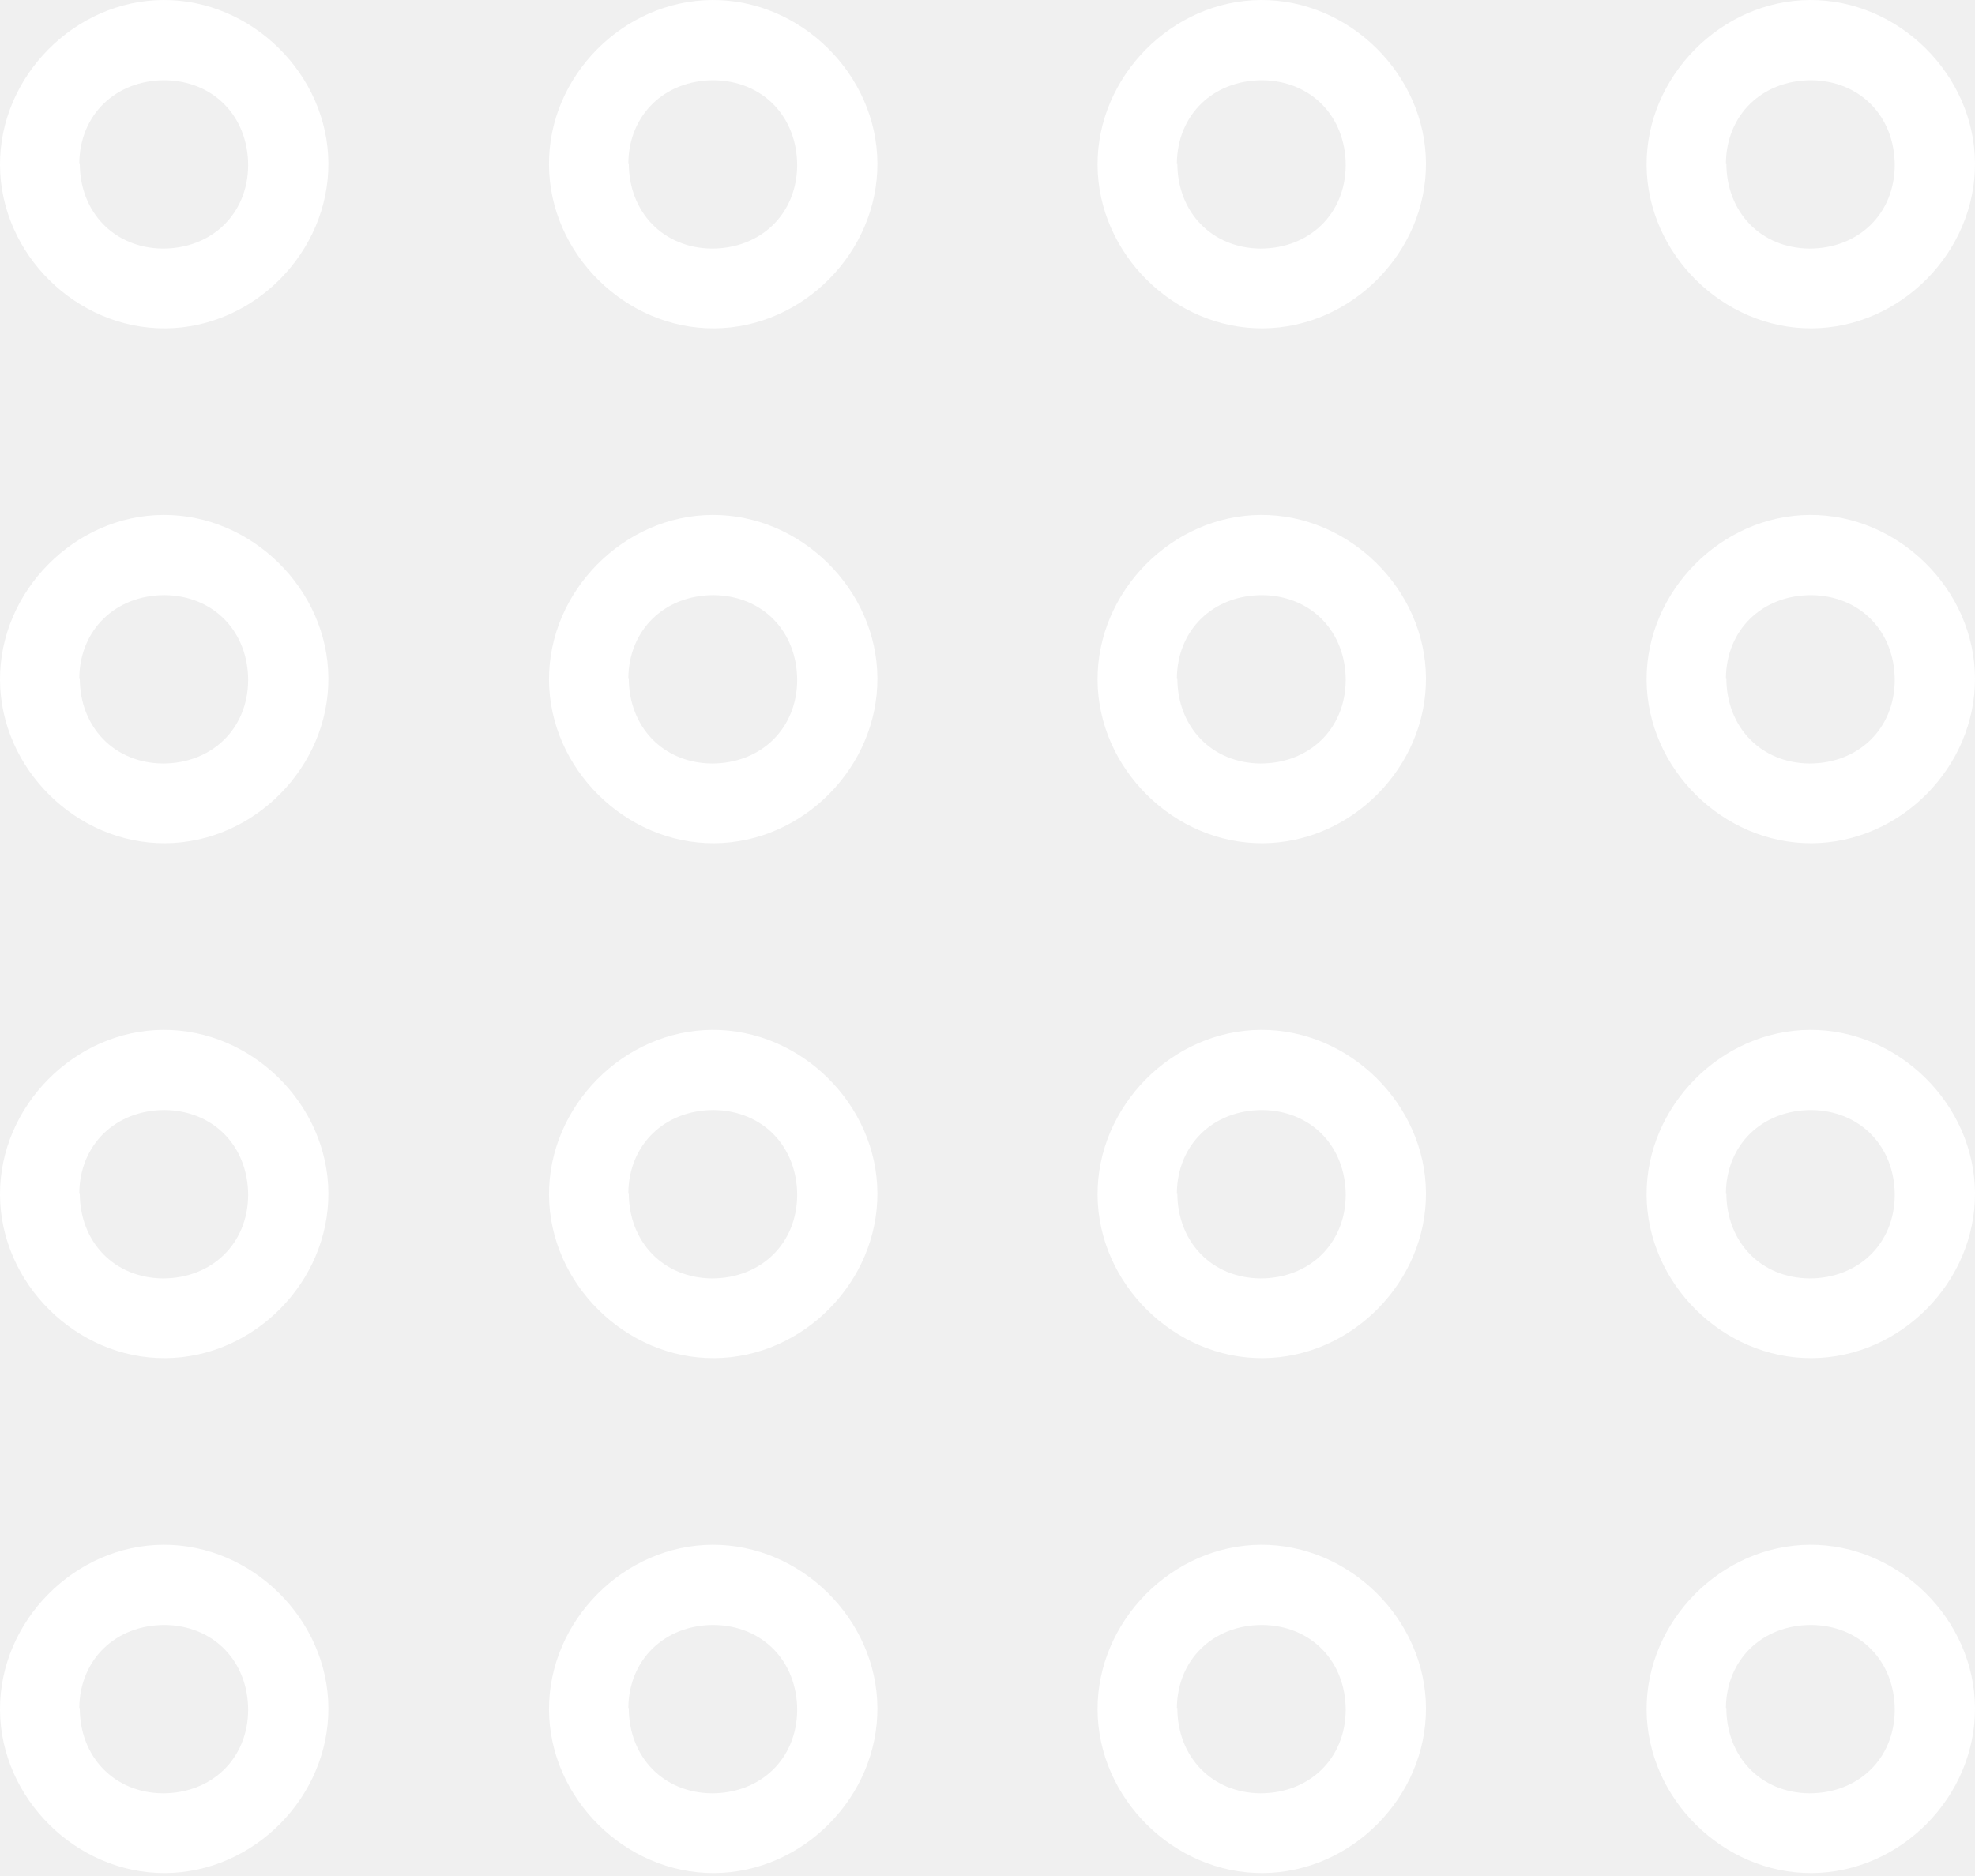
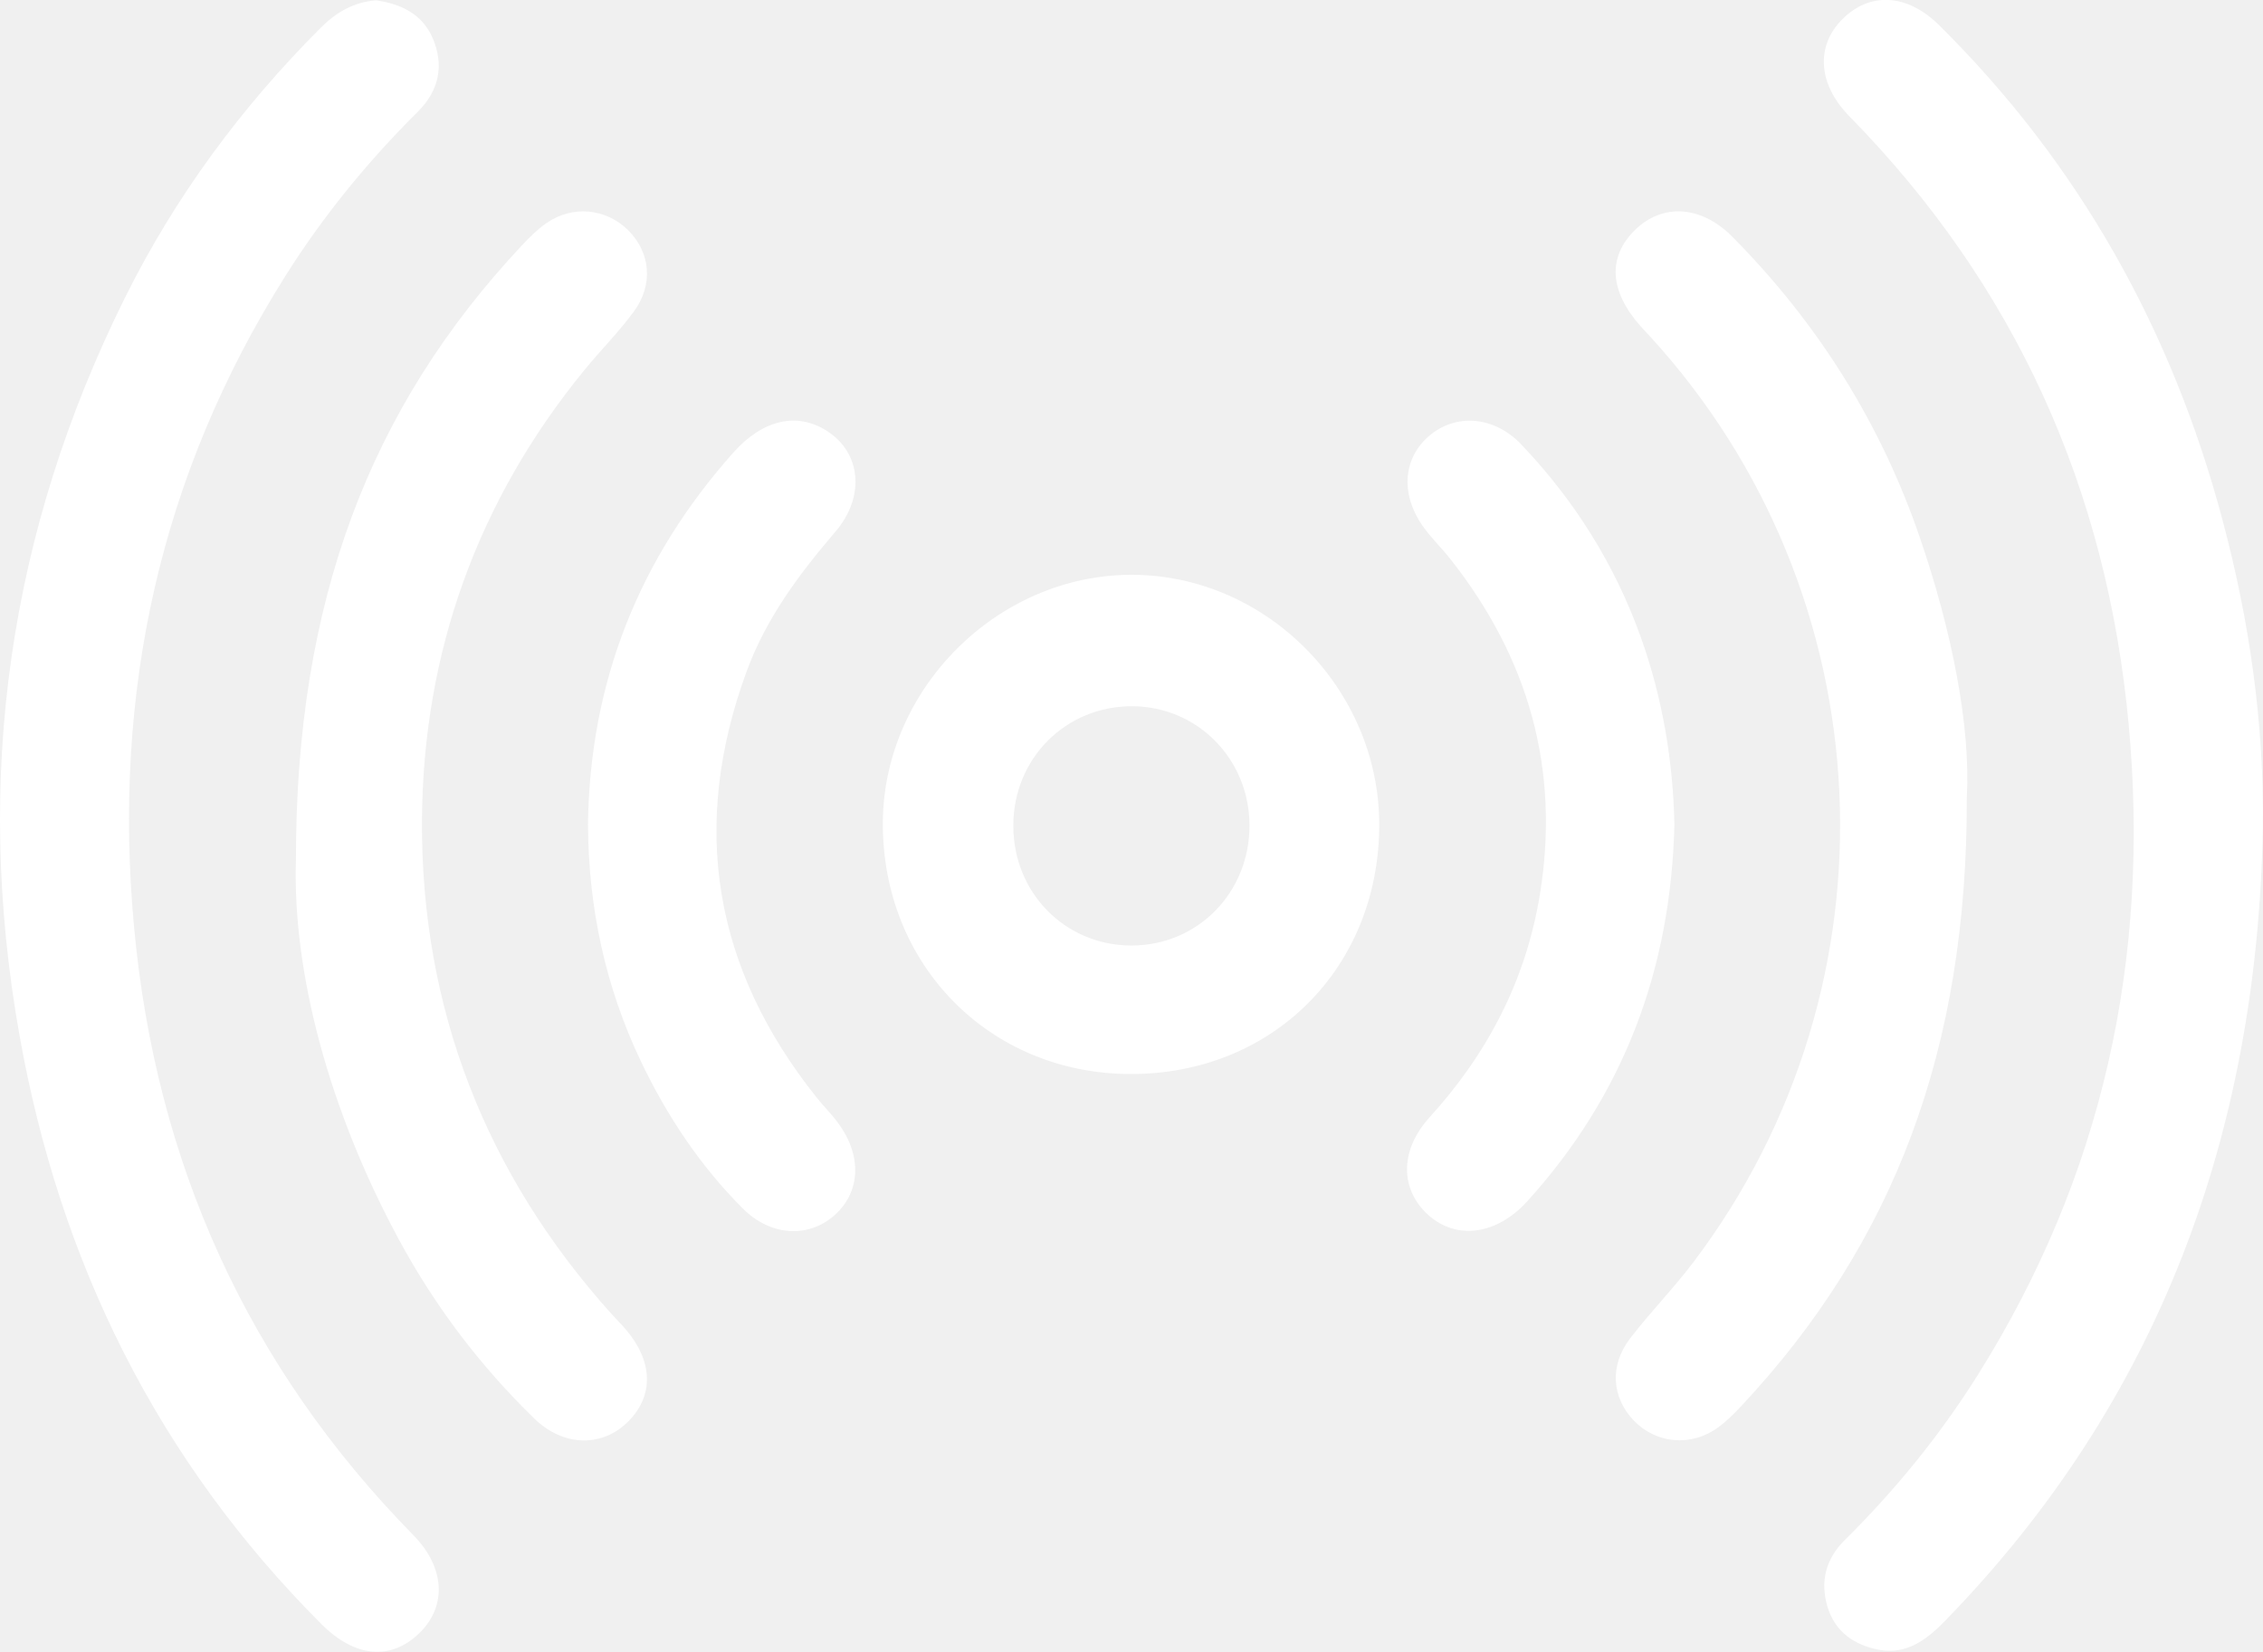
- <svg xmlns="http://www.w3.org/2000/svg" width="120" height="114" viewBox="0 0 120 114" fill="none">
-   <g clip-path="url(#clip0_291_1132)">
-     <path d="M19.953 9.92C19.981 15.305 15.447 19.925 10.033 19.953C4.648 19.981 0.028 15.447 0 10.033C-0.028 4.648 4.535 0.028 9.92 0C15.305 -0.028 19.925 4.535 19.953 9.92ZM4.847 9.92C4.847 12.896 6.944 15.078 9.891 15.106C12.867 15.106 15.05 13.009 15.078 10.062C15.078 7.086 12.981 4.903 10.005 4.875C7.029 4.875 4.847 6.972 4.818 9.92H4.847Z" fill="white" />
-     <path d="M53.311 9.92C53.34 15.305 48.805 19.924 43.392 19.953C38.007 19.981 33.387 15.418 33.358 10.033C33.302 4.648 37.865 0.028 43.278 -0C48.663 -0.028 53.283 4.535 53.311 9.92ZM38.205 9.92C38.205 12.896 40.302 15.078 43.25 15.106C46.226 15.106 48.408 13.009 48.436 10.061C48.436 7.085 46.339 4.903 43.363 4.875C40.387 4.875 38.205 6.972 38.177 9.92H38.205Z" fill="white" />
-     <path d="M86.641 9.92C86.67 15.305 82.135 19.924 76.722 19.953C71.337 19.981 66.717 15.418 66.689 10.033C66.66 4.648 71.223 0.028 76.608 -0C81.993 -0.028 86.613 4.535 86.641 9.92ZM71.535 9.92C71.535 12.896 73.632 15.078 76.58 15.106C79.556 15.106 81.738 13.009 81.766 10.061C81.766 7.085 79.669 4.903 76.693 4.875C73.717 4.875 71.535 6.972 71.507 9.92H71.535Z" fill="white" />
-     <path d="M120 9.92C120.028 15.305 115.493 19.924 110.08 19.953C104.695 19.981 100.075 15.418 100.047 10.033C100.019 4.648 104.582 0.028 109.967 -0C115.352 -0.028 119.971 4.535 120 9.92ZM104.893 9.92C104.893 12.896 106.991 15.078 109.938 15.106C112.914 15.106 115.097 13.009 115.125 10.061C115.125 7.085 113.028 4.903 110.052 4.875C107.076 4.875 104.893 6.972 104.865 9.92H104.893Z" fill="white" />
-     <path d="M19.953 41.209C19.981 46.594 15.447 51.214 10.033 51.242C4.648 51.271 0.028 46.708 0 41.323C-0.028 35.938 4.535 31.318 9.92 31.29C15.305 31.261 19.925 35.824 19.953 41.209ZM4.847 41.209C4.847 44.185 6.944 46.368 9.891 46.396C12.867 46.396 15.05 44.299 15.078 41.351C15.078 38.375 12.981 36.193 10.005 36.164C7.029 36.164 4.847 38.262 4.818 41.209H4.847Z" fill="white" />
-     <path d="M53.311 41.209C53.34 46.594 48.805 51.214 43.392 51.242C38.007 51.271 33.387 46.708 33.358 41.323C33.33 35.938 37.893 31.318 43.278 31.29C48.663 31.261 53.283 35.824 53.311 41.209ZM38.205 41.209C38.205 44.185 40.302 46.368 43.25 46.396C46.226 46.396 48.408 44.299 48.437 41.351C48.437 38.375 46.339 36.193 43.363 36.164C40.387 36.164 38.205 38.262 38.177 41.209H38.205Z" fill="white" />
-     <path d="M86.641 41.209C86.67 46.594 82.135 51.214 76.722 51.242C71.337 51.271 66.717 46.708 66.689 41.323C66.66 35.938 71.223 31.318 76.608 31.29C81.993 31.261 86.613 35.824 86.641 41.209ZM71.535 41.209C71.535 44.185 73.632 46.368 76.58 46.396C79.556 46.396 81.738 44.299 81.766 41.351C81.766 38.375 79.669 36.193 76.693 36.164C73.717 36.164 71.535 38.262 71.507 41.209H71.535Z" fill="white" />
-     <path d="M120 41.209C120.028 46.594 115.493 51.214 110.08 51.242C104.695 51.271 100.075 46.708 100.047 41.323C100.019 35.938 104.582 31.318 109.967 31.29C115.352 31.261 119.971 35.824 120 41.209ZM104.893 41.209C104.893 44.185 106.991 46.368 109.938 46.396C112.914 46.396 115.097 44.299 115.125 41.351C115.125 38.375 113.028 36.193 110.052 36.164C107.076 36.164 104.893 38.262 104.865 41.209H104.893Z" fill="white" />
-     <path d="M19.953 72.499C19.981 77.884 15.447 82.504 10.033 82.532C4.648 82.56 0.028 77.997 0 72.612C-0.028 67.227 4.535 62.608 9.92 62.579C15.305 62.551 19.925 67.114 19.953 72.499ZM4.847 72.499C4.847 75.475 6.944 77.657 9.891 77.686C12.867 77.686 15.05 75.588 15.078 72.641C15.078 69.665 12.981 67.482 10.005 67.454C7.029 67.454 4.847 69.551 4.818 72.499H4.847Z" fill="white" />
-     <path d="M53.311 72.499C53.34 77.884 48.805 82.504 43.392 82.532C38.007 82.56 33.387 77.997 33.358 72.612C33.33 67.227 37.893 62.608 43.278 62.579C48.663 62.551 53.283 67.114 53.311 72.499ZM38.205 72.499C38.205 75.475 40.302 77.657 43.25 77.686C46.226 77.686 48.408 75.588 48.437 72.641C48.437 69.665 46.339 67.482 43.363 67.454C40.387 67.454 38.205 69.551 38.177 72.499H38.205Z" fill="white" />
-     <path d="M86.641 72.499C86.67 77.884 82.135 82.504 76.722 82.532C71.337 82.56 66.717 77.997 66.689 72.612C66.66 67.227 71.223 62.608 76.608 62.579C81.993 62.551 86.613 67.114 86.641 72.499ZM71.535 72.499C71.535 75.475 73.632 77.657 76.58 77.686C79.556 77.686 81.738 75.588 81.766 72.641C81.766 69.665 79.669 67.482 76.693 67.454C73.717 67.454 71.535 69.551 71.507 72.499H71.535Z" fill="white" />
-     <path d="M120 72.499C120.028 77.884 115.493 82.504 110.08 82.532C104.695 82.56 100.075 77.997 100.047 72.612C100.019 67.227 104.582 62.608 109.967 62.579C115.352 62.551 119.971 67.114 120 72.499ZM104.893 72.499C104.893 75.475 106.991 77.657 109.938 77.686C112.914 77.686 115.097 75.588 115.125 72.641C115.125 69.665 113.028 67.482 110.052 67.454C107.076 67.454 104.893 69.551 104.865 72.499H104.893Z" fill="white" />
-     <path d="M19.953 103.788C19.981 109.173 15.447 113.793 10.033 113.822C4.648 113.85 0.028 109.287 0 103.902C-0.028 98.517 4.535 93.897 9.92 93.869C15.305 93.84 19.925 98.403 19.953 103.788ZM4.847 103.788C4.847 106.764 6.944 108.947 9.891 108.975C12.867 108.975 15.05 106.878 15.078 103.93C15.078 100.954 12.981 98.772 10.005 98.744C7.029 98.744 4.847 100.841 4.818 103.788H4.847Z" fill="white" />
-     <path d="M53.311 103.788C53.34 109.173 48.805 113.793 43.392 113.822C38.007 113.85 33.387 109.287 33.358 103.902C33.33 98.517 37.893 93.897 43.278 93.869C48.663 93.84 53.283 98.403 53.311 103.788ZM38.205 103.788C38.205 106.764 40.302 108.947 43.25 108.975C46.226 108.975 48.408 106.878 48.437 103.93C48.437 100.954 46.339 98.772 43.363 98.744C40.387 98.744 38.205 100.841 38.177 103.788H38.205Z" fill="white" />
-     <path d="M86.641 103.788C86.67 109.173 82.135 113.793 76.722 113.822C71.337 113.85 66.717 109.287 66.689 103.902C66.66 98.517 71.223 93.897 76.608 93.869C81.993 93.84 86.613 98.403 86.641 103.788ZM71.535 103.788C71.535 106.764 73.632 108.947 76.58 108.975C79.556 108.975 81.738 106.878 81.766 103.93C81.766 100.954 79.669 98.772 76.693 98.744C73.717 98.744 71.535 100.841 71.507 103.788H71.535Z" fill="white" />
-     <path d="M120 103.788C120.028 109.173 115.493 113.793 110.08 113.822C104.695 113.85 100.075 109.287 100.047 103.902C100.019 98.517 104.582 93.897 109.967 93.869C115.352 93.84 119.971 98.403 120 103.788ZM104.893 103.788C104.893 106.764 106.991 108.947 109.938 108.975C112.914 108.975 115.097 106.878 115.125 103.93C115.125 100.954 113.028 98.772 110.052 98.744C107.076 98.744 104.893 100.841 104.865 103.788H104.893Z" fill="white" />
+ <svg xmlns="http://www.w3.org/2000/svg" width="137" height="100" viewBox="0 0 137 100" fill="none">
+   <g clip-path="url(#clip0_443_147)">
+     <path d="M22.764 0.02C24.223 0.226 25.554 0.818 26.198 2.317C26.901 3.956 26.573 5.491 25.306 6.752C22.26 9.777 19.554 13.085 17.264 16.727C9.677 28.784 6.807 41.953 8.114 56.109C9.433 70.403 14.989 82.706 25.026 92.938C26.937 94.888 27.053 97.2 25.438 98.816C23.719 100.536 21.521 100.387 19.454 98.316C9.553 88.402 3.617 76.429 1.171 62.623C-1.591 47.045 0.536 32.188 7.555 18.044C10.588 11.933 14.586 6.518 19.394 1.704C20.326 0.77 21.361 0.133 22.764 0.02Z" fill="white" />
+     <path d="M136.992 50.175C136.632 68.626 130.72 84.817 117.738 98.139C116.618 99.287 115.391 100.201 113.708 99.867C112.265 99.581 111.106 98.803 110.643 97.297C110.167 95.746 110.535 94.368 111.678 93.236C114.732 90.215 117.43 86.903 119.72 83.261C127.299 71.204 130.177 58.031 128.87 43.871C127.547 29.581 121.995 17.27 111.958 7.038C110.039 5.08 109.919 2.78 111.534 1.164C113.189 -0.496 115.443 -0.399 117.386 1.519C125.856 9.898 131.472 19.945 134.546 31.467C136.181 37.586 137.076 43.802 136.992 50.171V50.175Z" fill="white" />
+     <path d="M17.916 52.048C17.907 36.426 22.368 24.703 31.59 14.861C32.046 14.374 32.529 13.894 33.069 13.516C34.636 12.412 36.682 12.605 38.017 13.927C39.38 15.276 39.576 17.226 38.369 18.866C37.458 20.102 36.367 21.198 35.391 22.387C28.912 30.302 25.606 39.504 25.546 49.664C25.482 61.032 29.399 71.075 37.03 79.555C37.298 79.853 37.586 80.135 37.849 80.438C39.528 82.391 39.604 84.446 38.061 86.025C36.507 87.62 34.136 87.616 32.349 85.88C29.068 82.689 26.322 79.064 24.143 75.031C19.922 67.212 17.7 58.877 17.916 52.053V52.048Z" fill="white" />
+     <path d="M119.069 48.27C119.109 63.469 114.672 75.201 105.47 85.062C105.014 85.55 104.539 86.033 104.003 86.42C102.376 87.604 100.254 87.403 98.903 85.993C97.576 84.603 97.428 82.673 98.675 81.042C99.89 79.451 101.309 78.008 102.516 76.413C115.291 59.526 114.176 35.975 99.89 20.364C99.71 20.167 99.522 19.977 99.343 19.776C97.424 17.629 97.304 15.55 99.003 13.902C100.646 12.311 102.98 12.424 104.863 14.322C110.031 19.53 113.856 25.613 116.239 32.579C118.165 38.203 119.308 43.975 119.069 48.27Z" fill="white" />
+     <path d="M83.498 49.946C83.486 58.603 77.026 65.053 68.404 65.02C59.874 64.988 53.383 58.369 53.447 49.76C53.507 41.671 60.402 34.81 68.484 34.798C76.65 34.786 83.509 41.707 83.498 49.946ZM68.516 57.241C72.529 57.233 75.675 54.006 75.643 49.925C75.615 45.945 72.497 42.783 68.572 42.755C64.535 42.727 61.353 45.901 61.345 49.97C61.333 54.051 64.491 57.249 68.516 57.241Z" fill="white" />
+     <path d="M35.595 49.958C35.699 41.268 38.701 33.795 44.389 27.406C46.191 25.38 48.262 24.941 50.057 26.085C52.103 27.386 52.419 30.029 50.569 32.196C48.378 34.754 46.395 37.413 45.216 40.603C41.743 50.018 43.198 58.623 49.429 66.43C49.845 66.954 50.325 67.425 50.72 67.961C52.199 69.943 52.111 72.151 50.525 73.565C48.954 74.963 46.659 74.862 44.948 73.142C42.386 70.568 40.38 67.562 38.813 64.279C36.642 59.739 35.623 54.925 35.599 49.962L35.595 49.958Z" fill="white" />
+     <path d="M101.369 49.841C101.169 58.7 98.283 66.293 92.467 72.715C90.609 74.765 88.178 75.092 86.463 73.549C84.785 72.038 84.693 69.681 86.547 67.639C90.065 63.767 92.375 59.34 93.223 54.156C94.466 46.554 92.523 39.814 87.795 33.832C87.299 33.203 86.719 32.639 86.24 31.995C84.769 30.021 84.893 27.793 86.511 26.395C88.102 25.021 90.433 25.166 92.088 26.898C95.309 30.278 97.76 34.174 99.338 38.589C100.658 42.279 101.281 46.106 101.365 49.837L101.369 49.841Z" fill="white" />
  </g>
  <defs>
-     <clipPath id="clip0_291_1132">
-       <rect width="120" height="113.821" fill="white" />
+     <clipPath id="clip0_443_147">
+       <rect width="137" height="100" fill="white" />
    </clipPath>
  </defs>
</svg>
